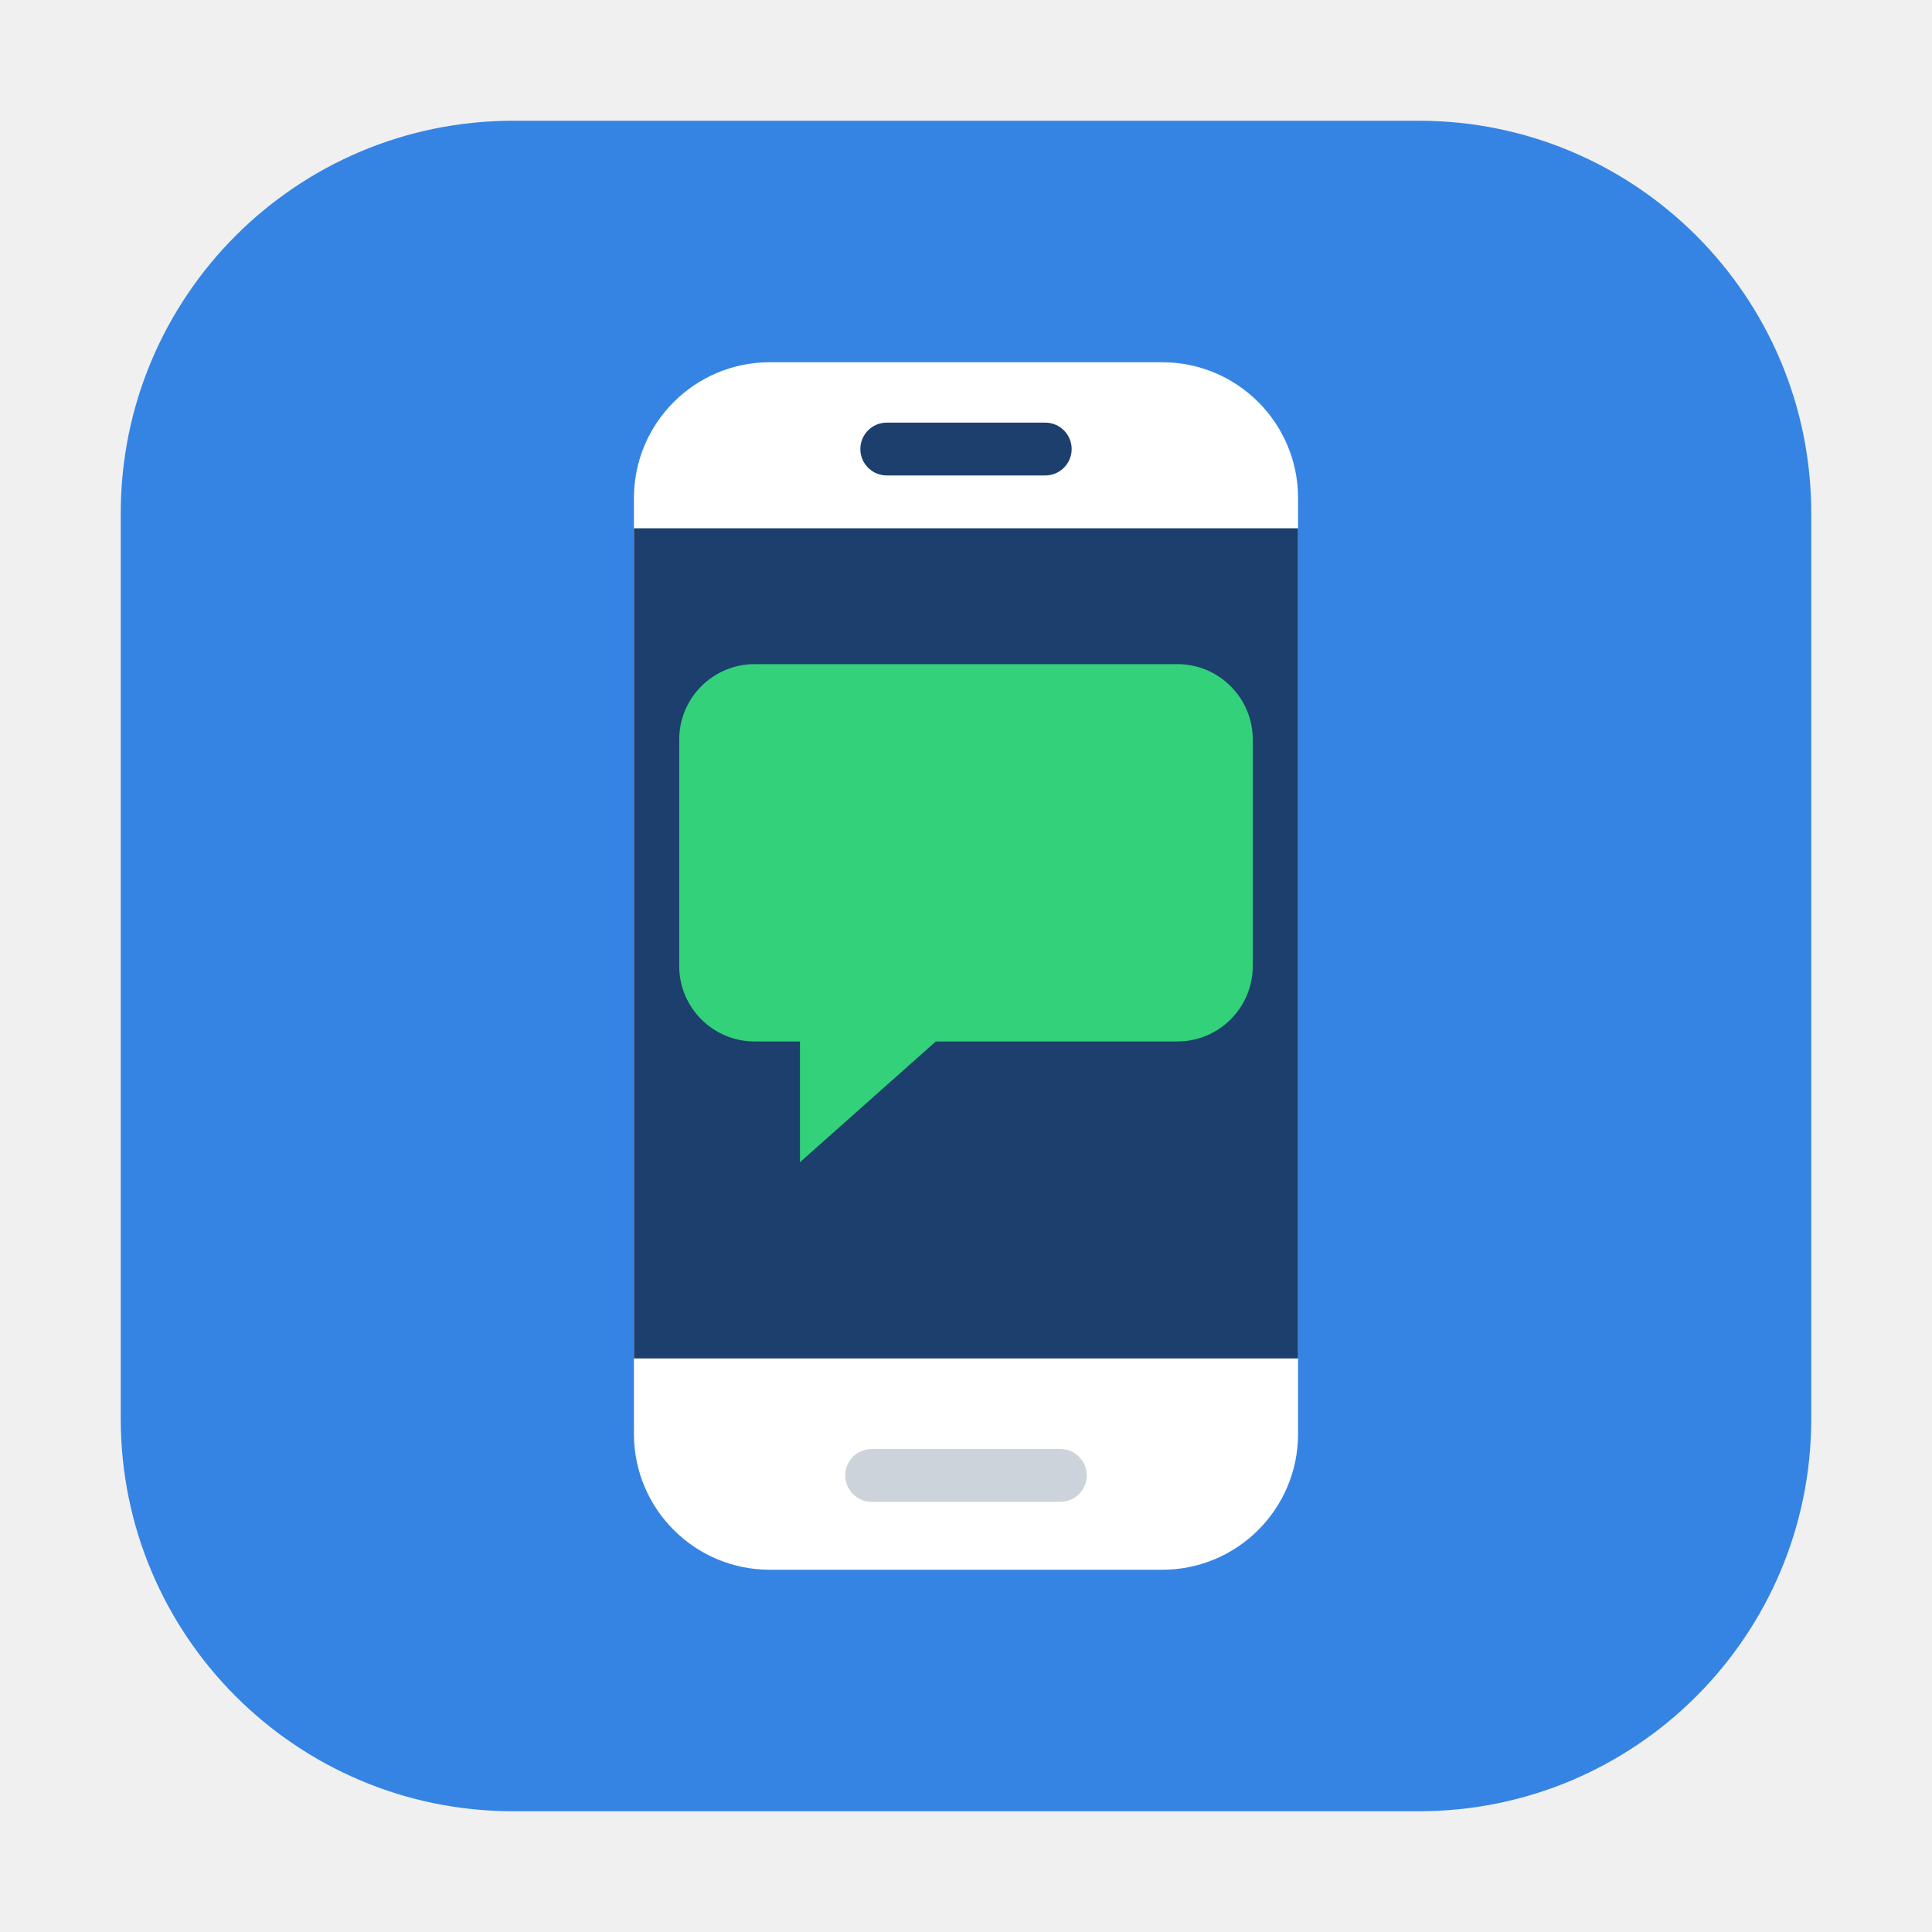
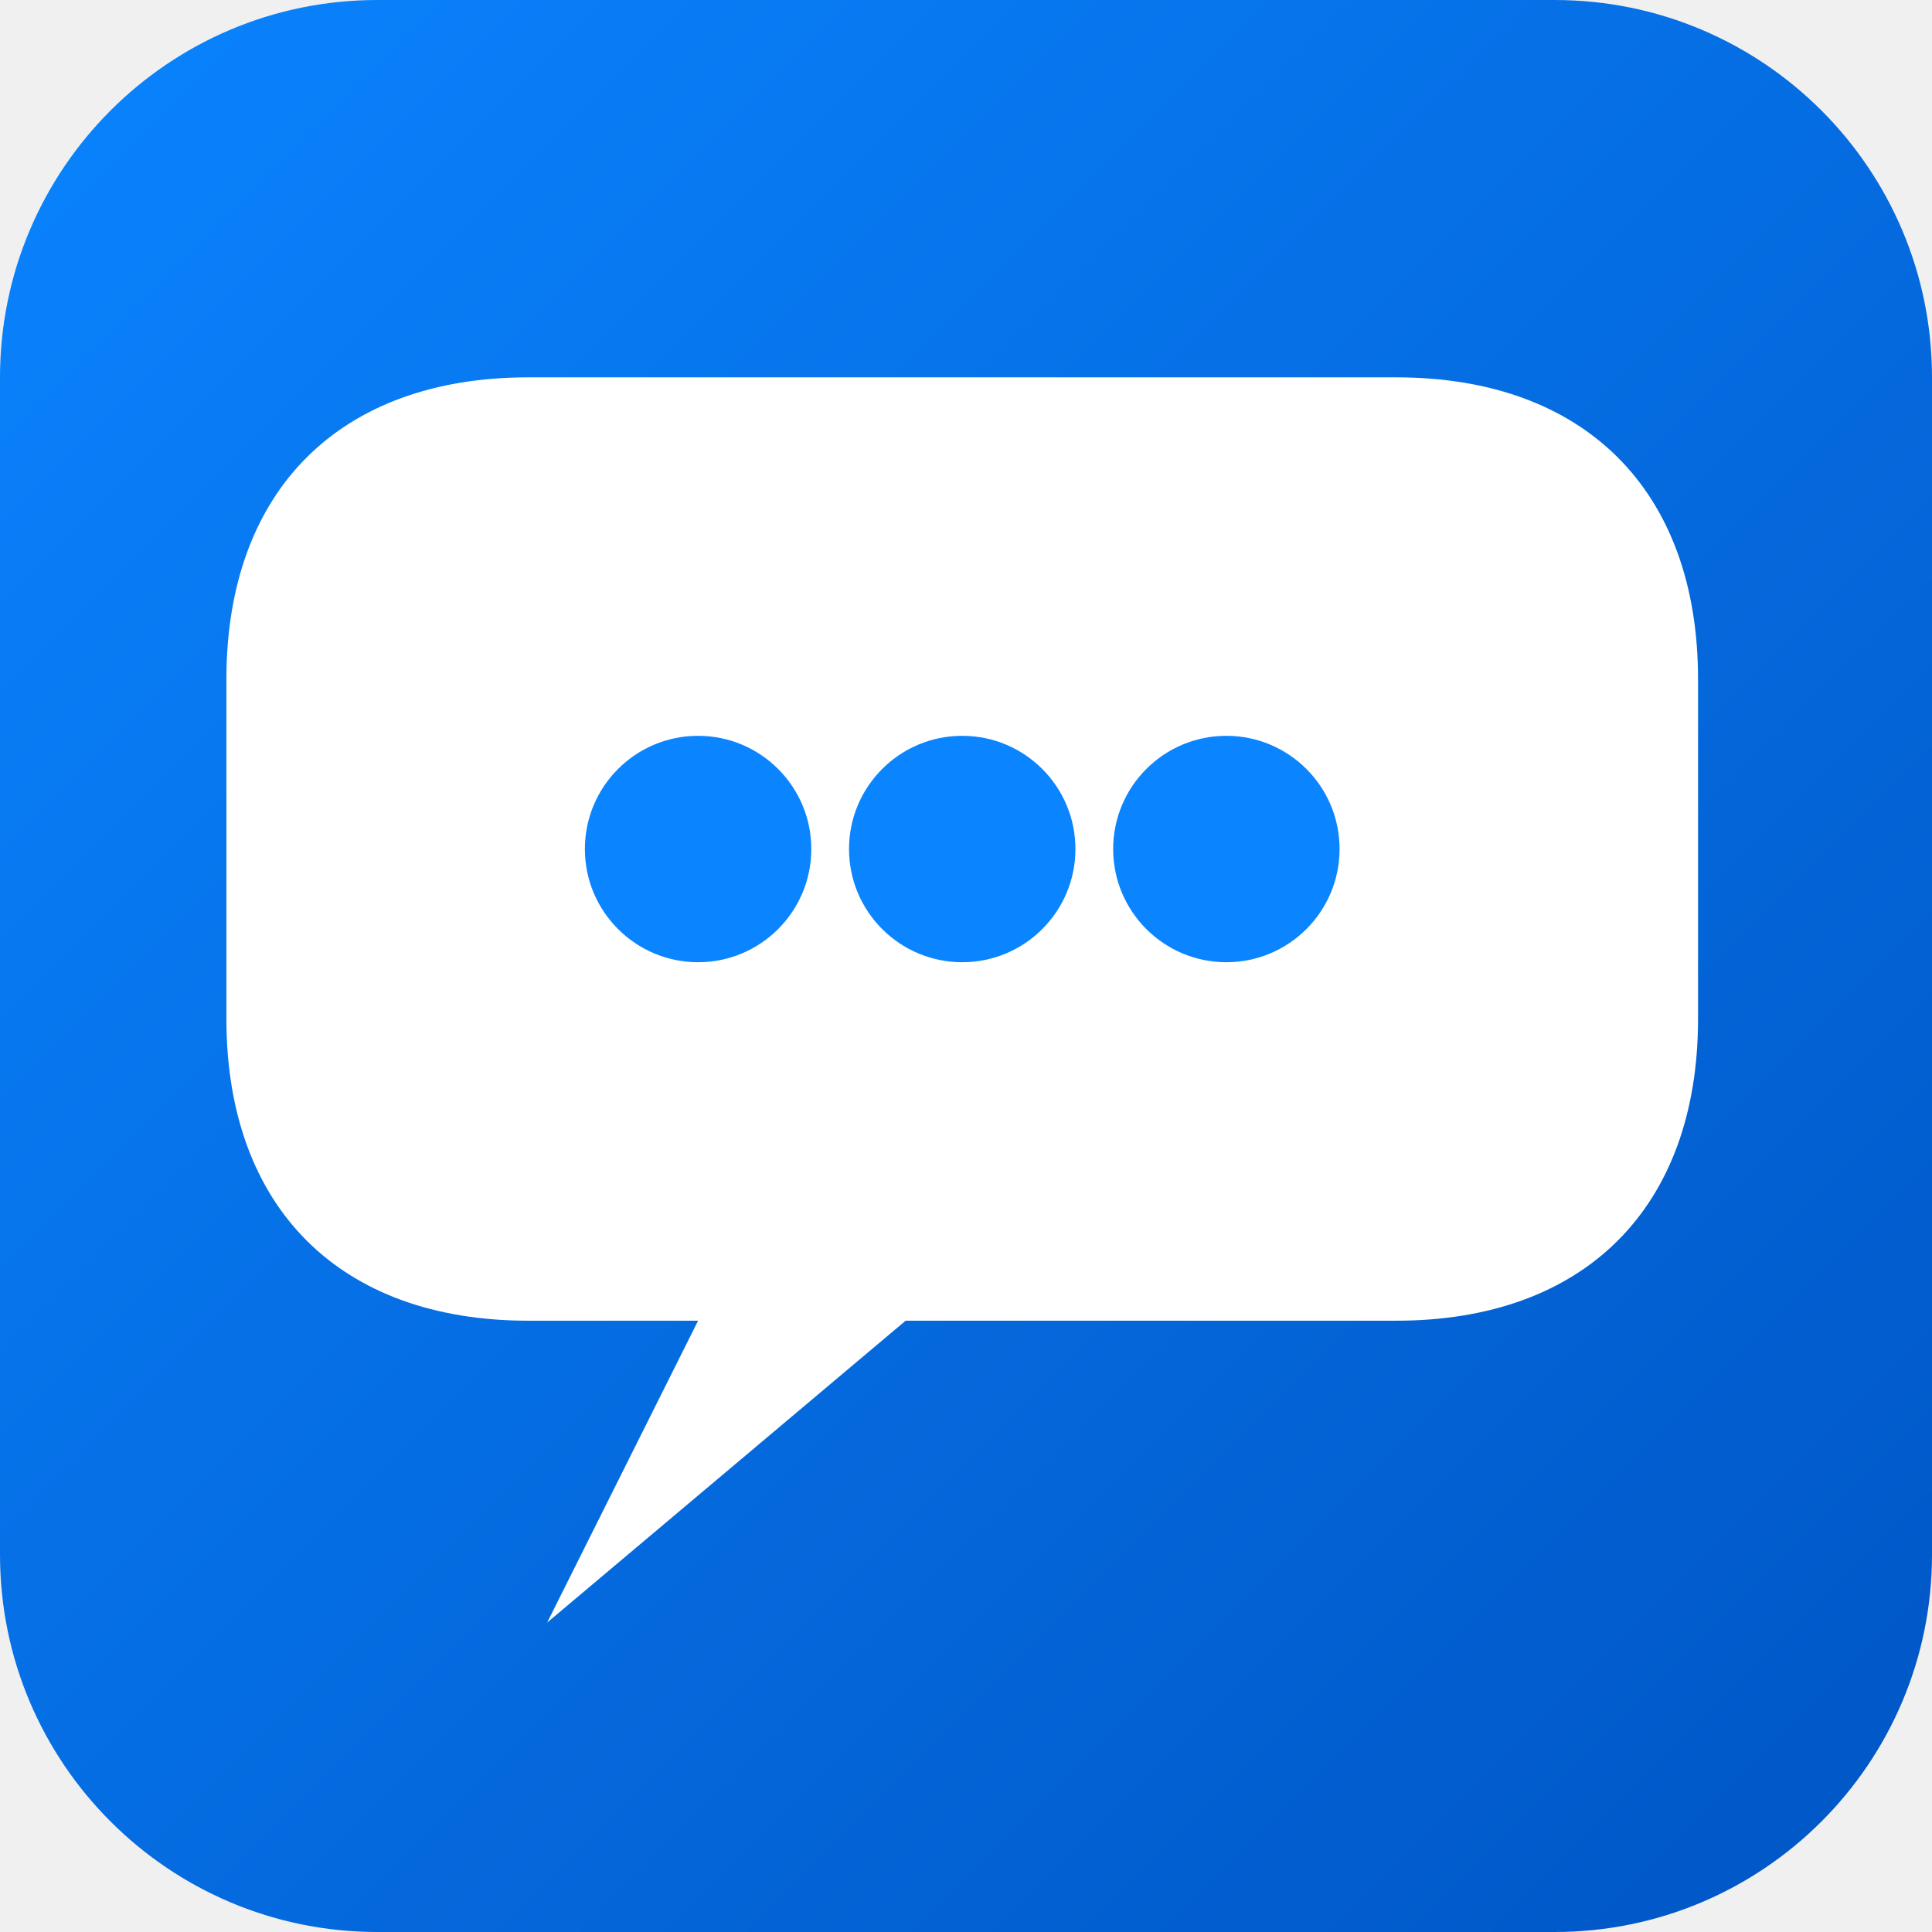
- <svg xmlns="http://www.w3.org/2000/svg" width="128" height="128" viewBox="0 0 128 128">
-   <rect x="8" y="8" width="112" height="112" rx="26" fill="#3584e4" />
-   <rect x="42" y="24" width="44" height="80" rx="9" fill="#ffffff" />
-   <rect x="42" y="35" width="44" height="55" fill="#1c3f6e" />
-   <rect x="57" y="28" width="14" height="3.5" rx="1.75" fill="#1c3f6e" />
-   <rect x="56" y="96" width="16" height="3.5" rx="1.75" fill="#cdd3da" />
-   <path d="M50 44 h28 a5 5 0 0 1 5 5 v15 a5 5 0 0 1 -5 5 h-16 l-9 8 v-8 h-3 a5 5 0 0 1 -5 -5 v-15 a5 5 0 0 1 5 -5 z" fill="#33d17a" />
+ <svg xmlns="http://www.w3.org/2000/svg" viewBox="0 0 512 512" aria-label="BlueFerry">
+   <defs>
+     <linearGradient id="bg" x1="0%" y1="0%" x2="100%" y2="100%">
+       <stop offset="0%" stop-color="#0A84FF" />
+       <stop offset="100%" stop-color="#0055C4" />
+     </linearGradient>
+   </defs>
+   <rect width="512" height="512" rx="100" ry="100" fill="url(#bg)" />
+   <path fill="#FFFFFF" d="M 140 100     H 370     C 420 100 450 130 450 180     V 270     C 450 320 420 350 370 350     H 240     L 145 430     L 185 350     H 140     C 90 350 60 320 60 270     V 180     C 60 130 90 100 140 100     Z" />
+   <circle cx="185" cy="225" r="30" fill="#0A84FF" />
+   <circle cx="255" cy="225" r="30" fill="#0A84FF" />
+   <circle cx="325" cy="225" r="30" fill="#0A84FF" />
</svg>
